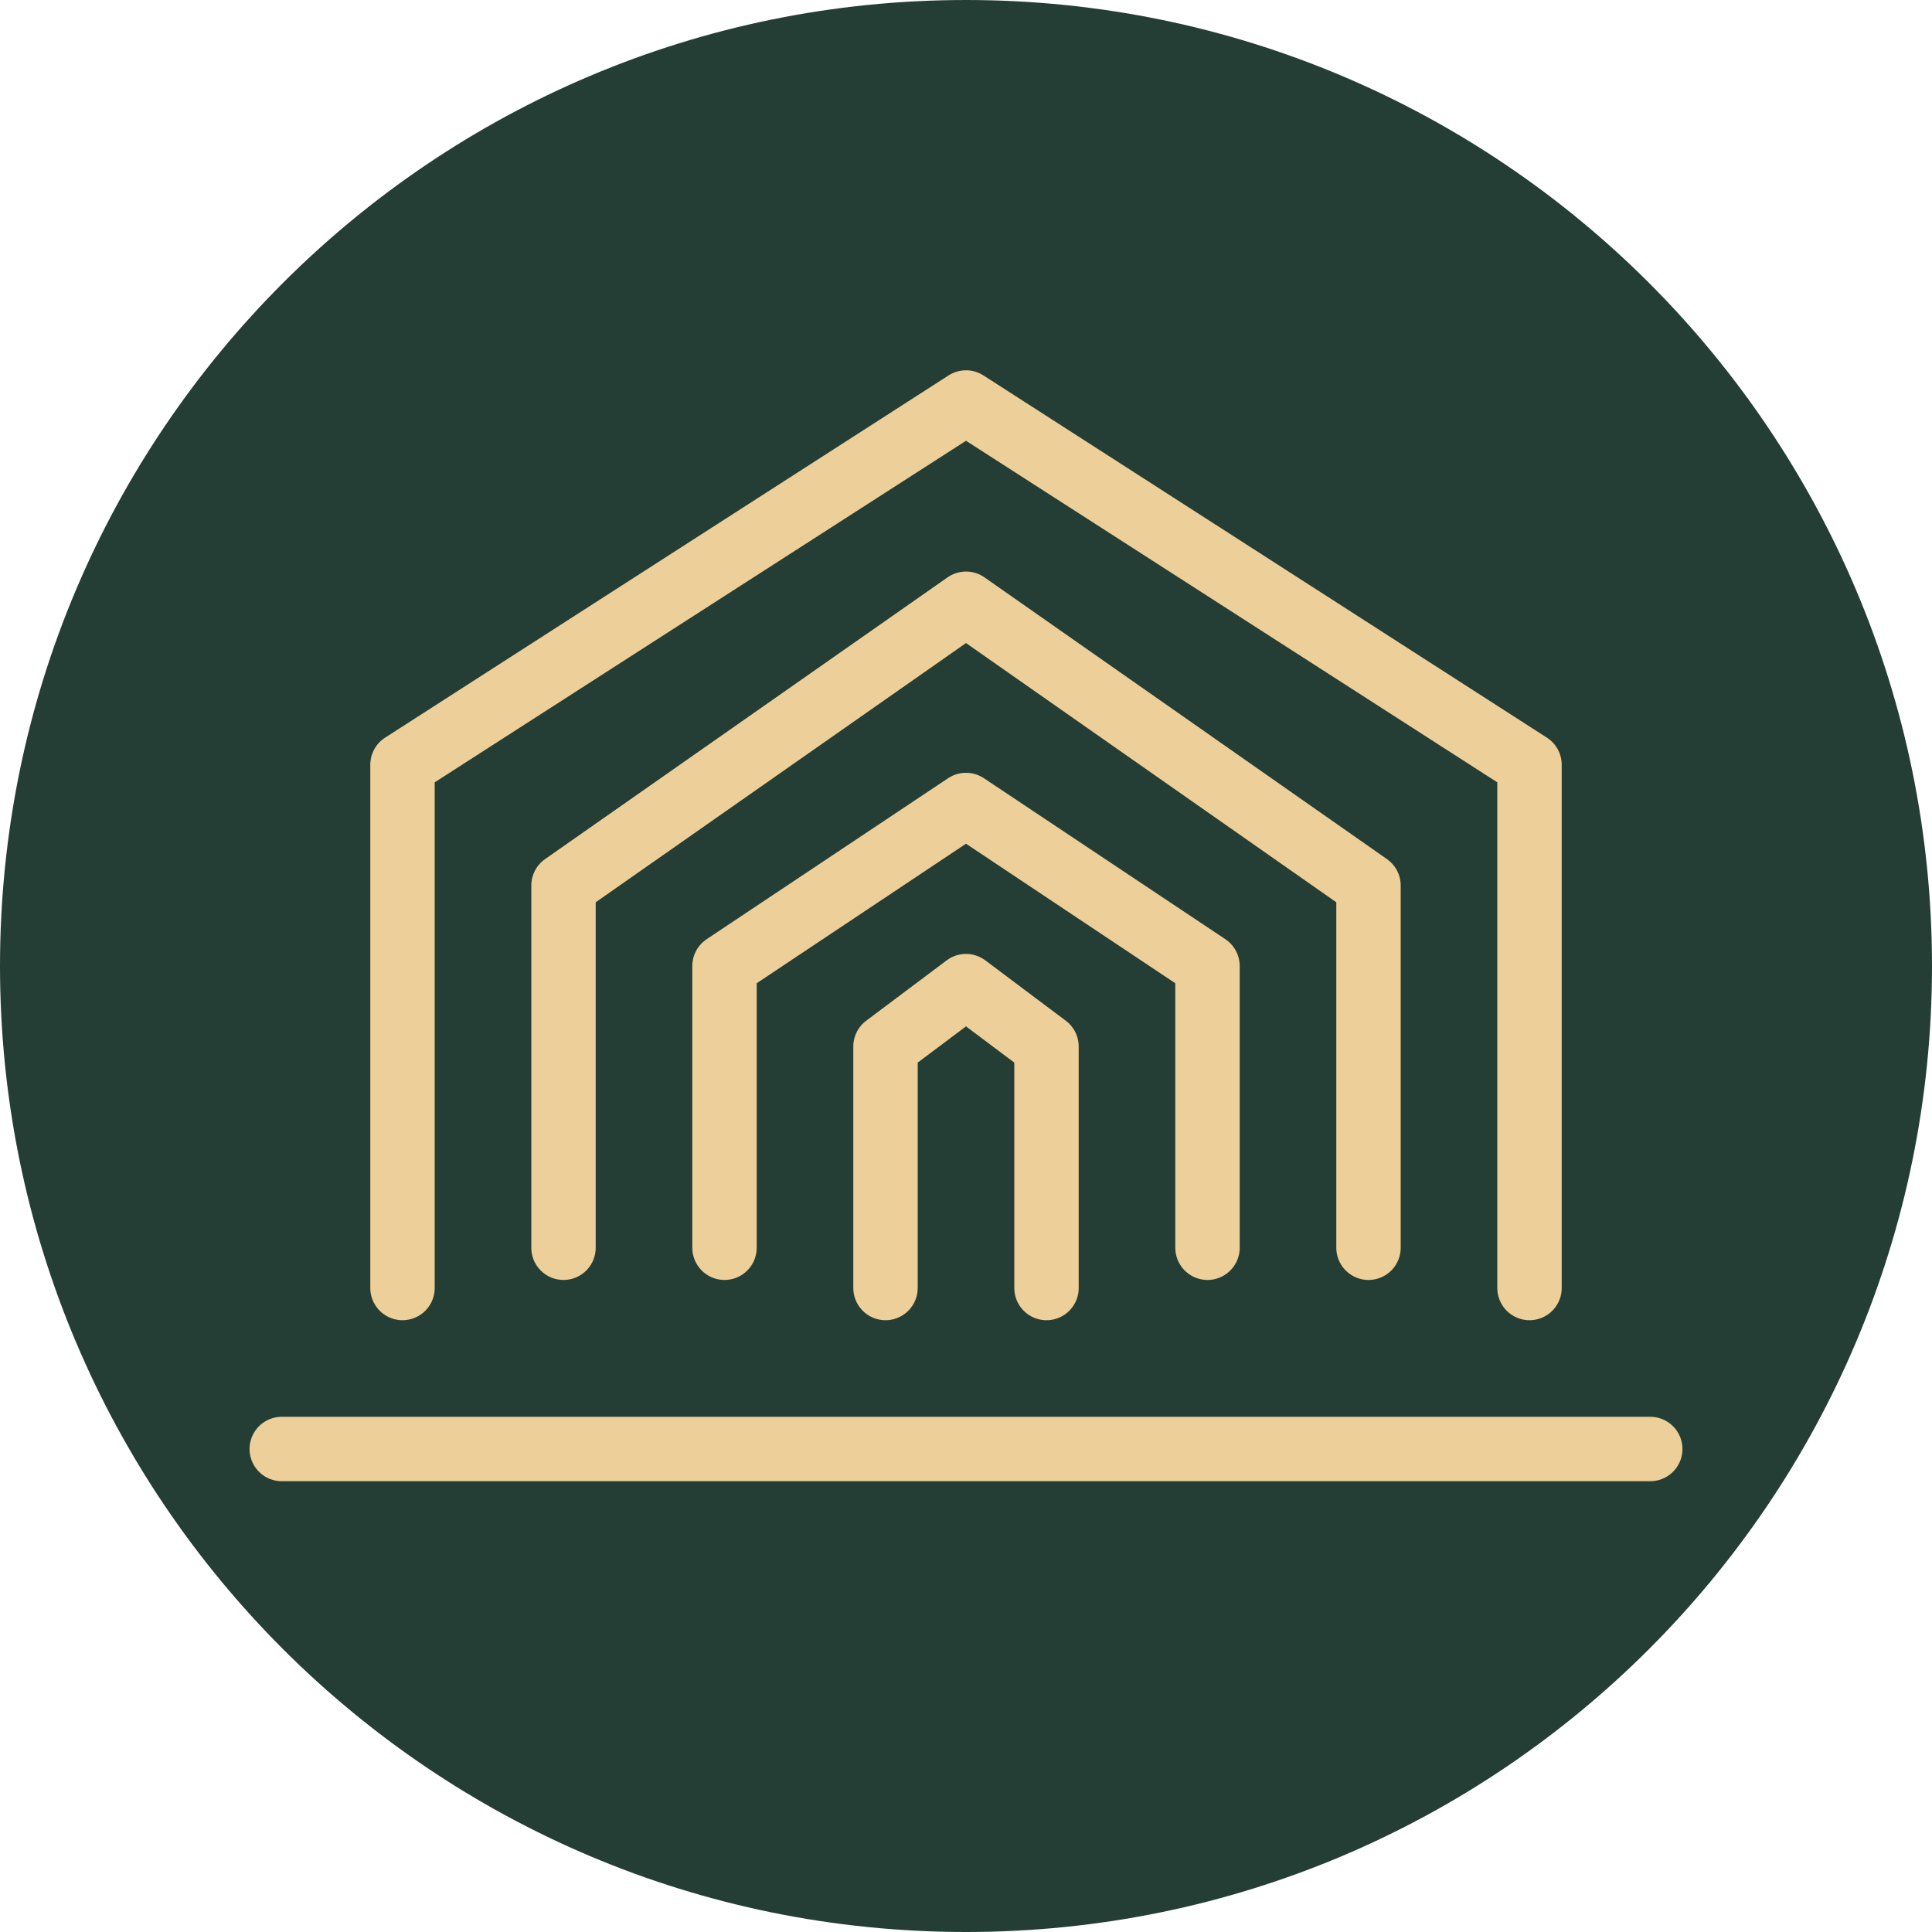
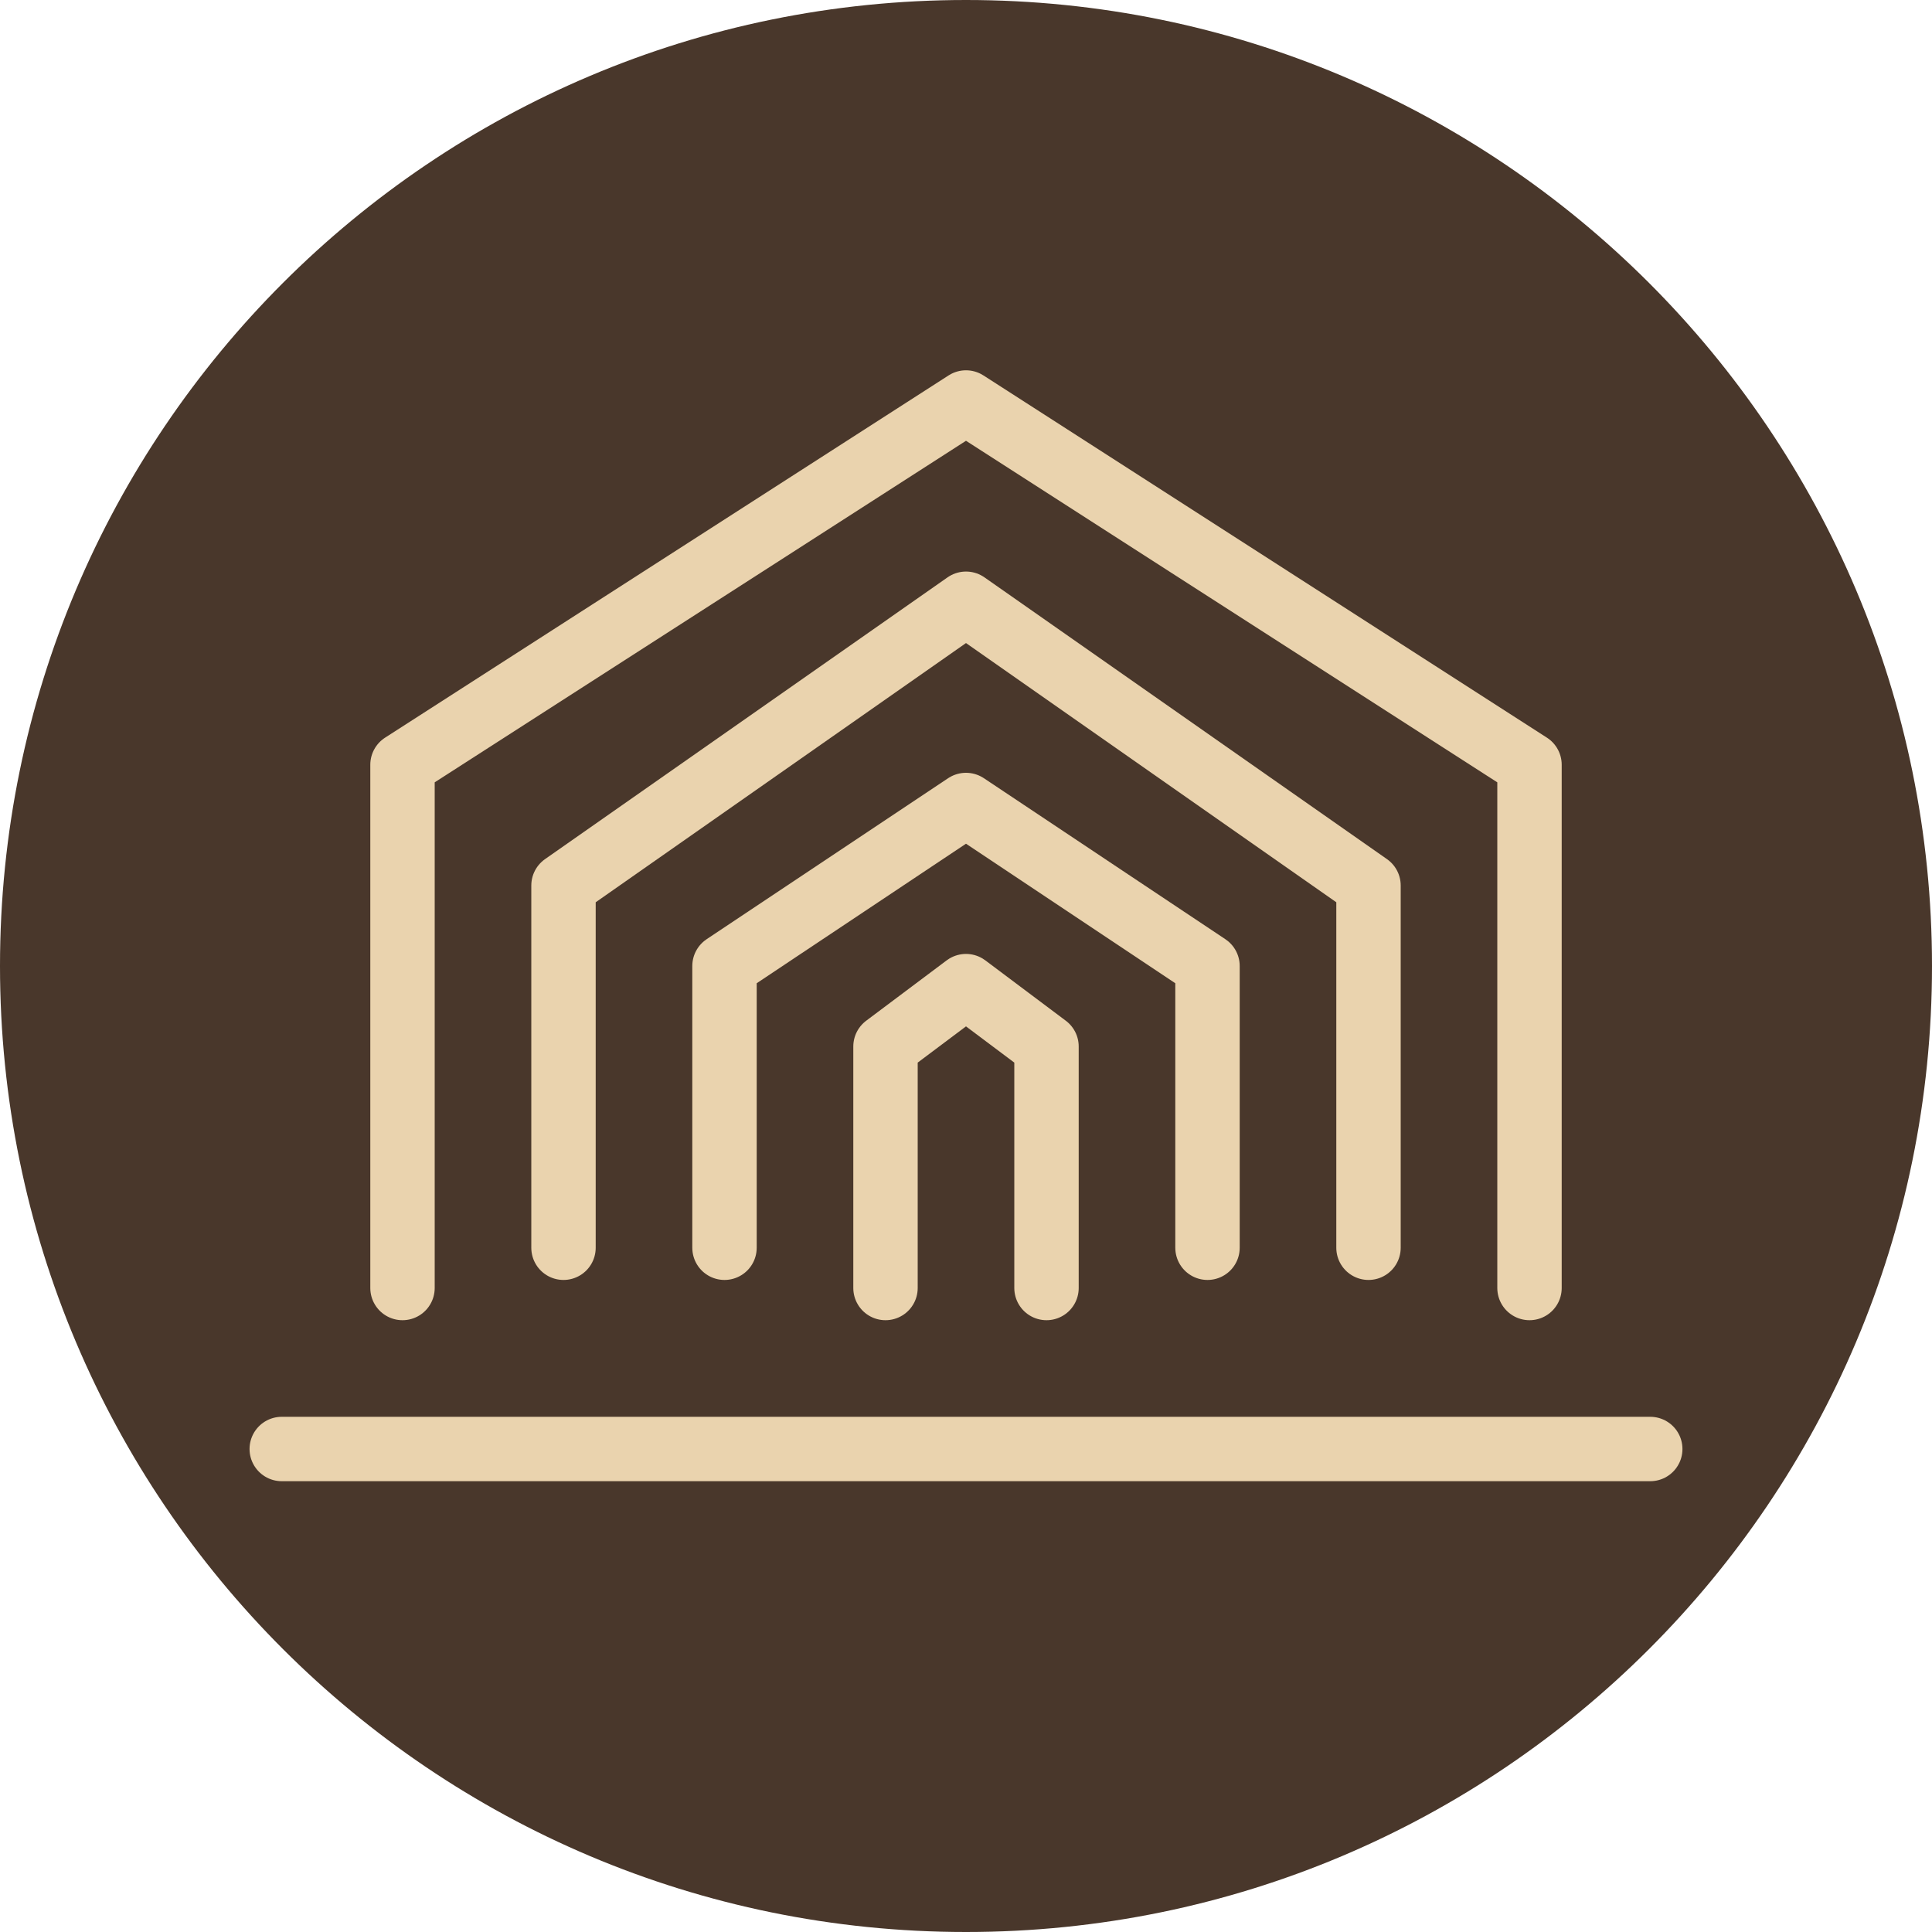
<svg xmlns="http://www.w3.org/2000/svg" viewBox="0 0 48 48">
-   <rect width="48" height="48" rx="24" fill="#253e35" />
-   <g fill="none" stroke="#edcf99" stroke-width="1.6" stroke-linecap="round" stroke-linejoin="round">
+   <rect width="48" height="48" rx="24" fill="#49372b" />
+   <g fill="none" stroke="#ead3ae" stroke-width="1.6" stroke-linecap="round" stroke-linejoin="round">
    <path d="M7 36h34M10 32V19l14-9 14 9v13M14 31v-9l10-7 10 7v9M18 31v-7l6-4 6 4v7M22 32v-6l2-1.5 2 1.5v6" />
  </g>
</svg>
